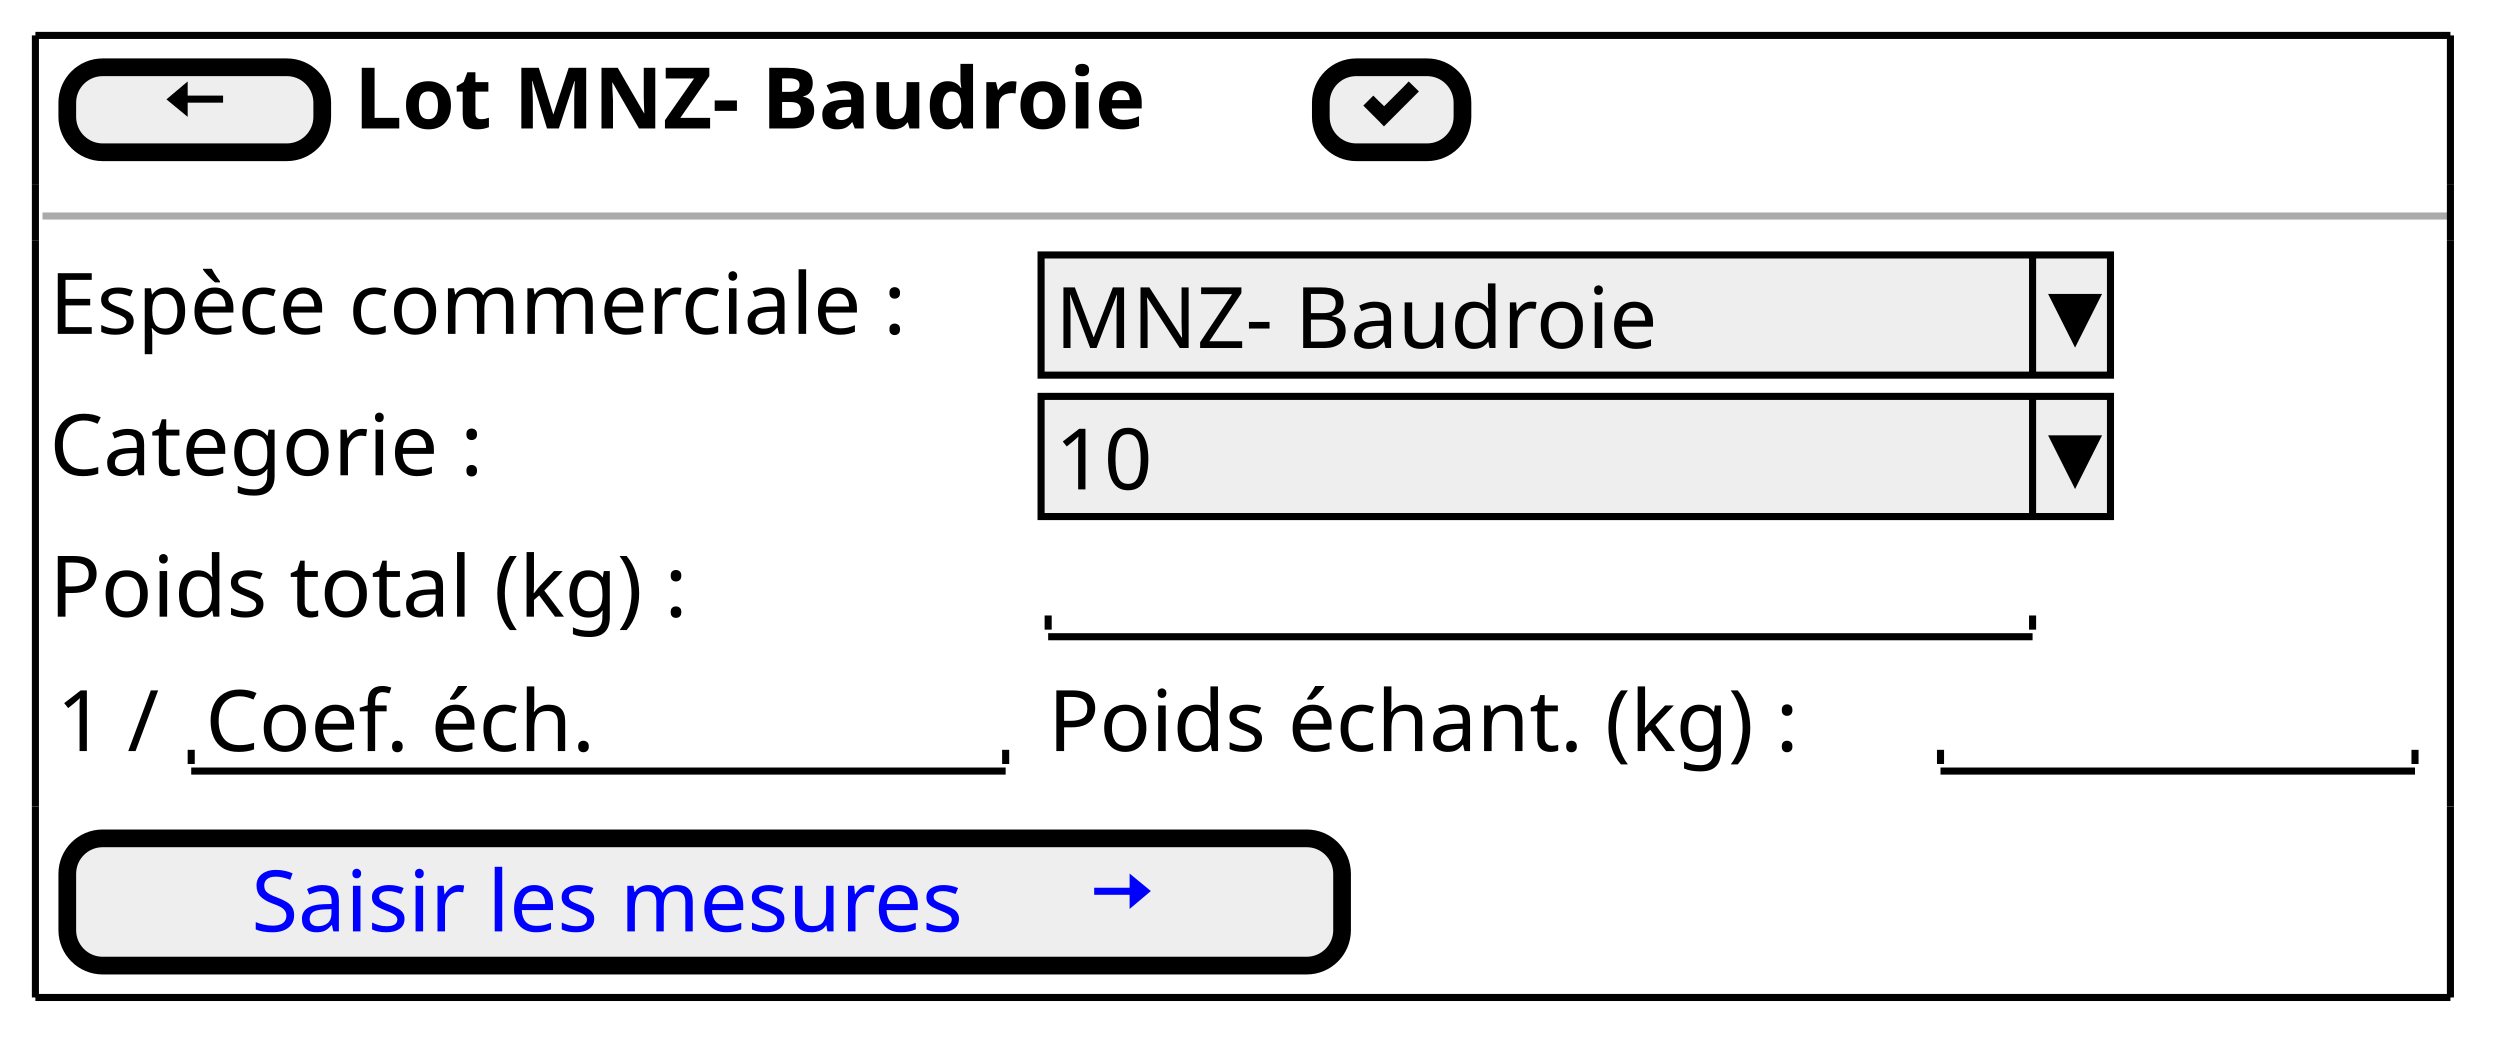
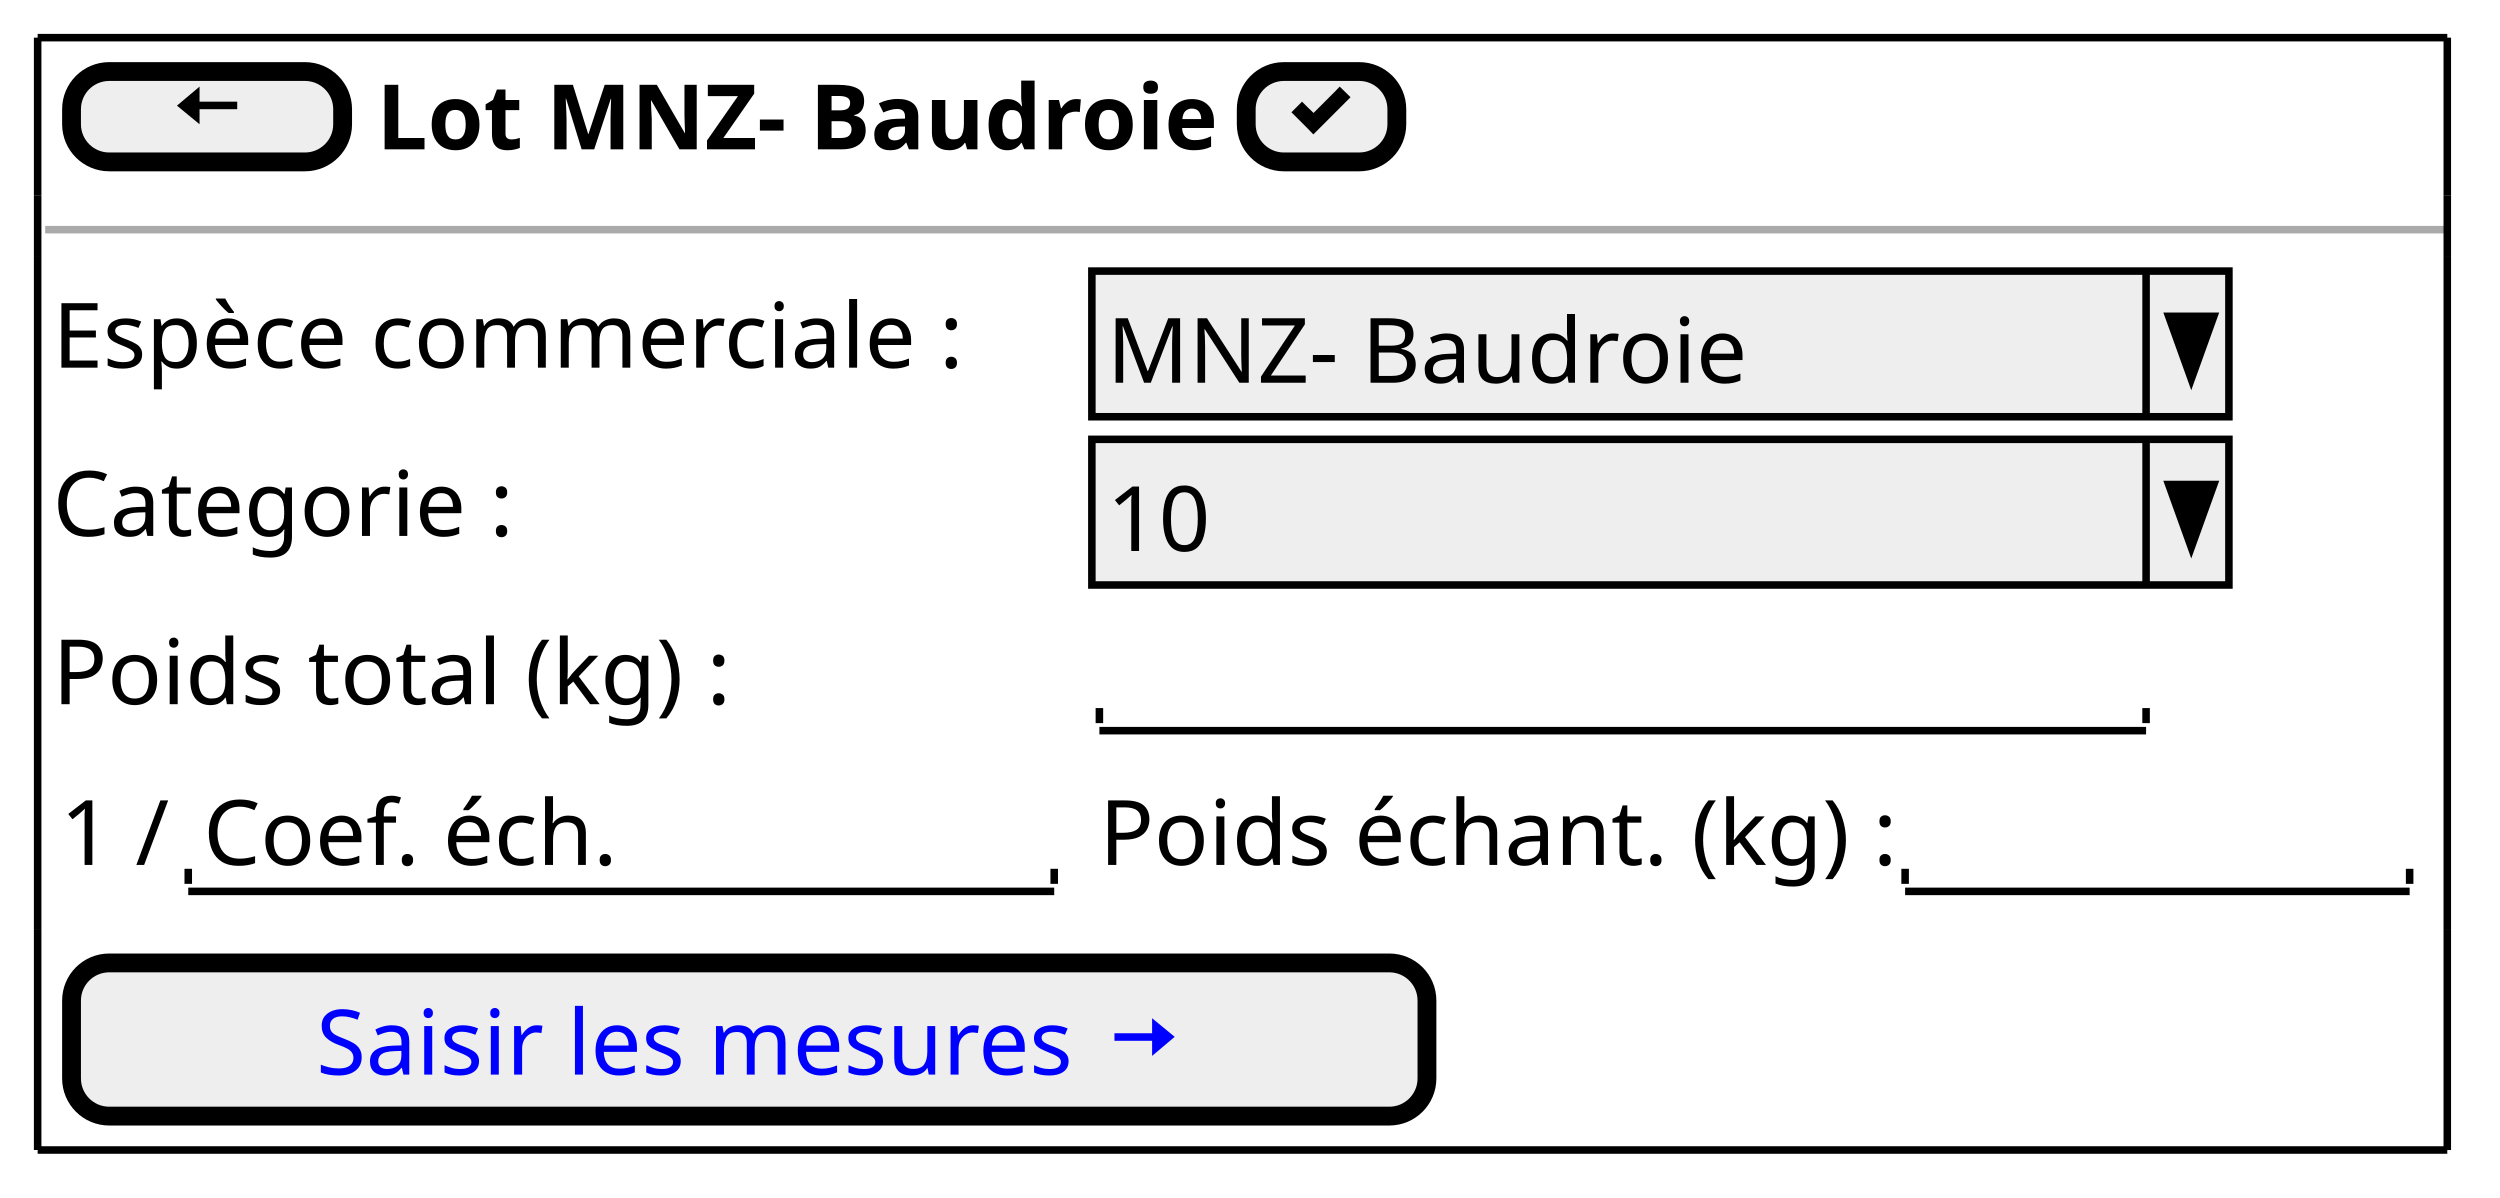
- <svg xmlns="http://www.w3.org/2000/svg" contentStyleType="text/css" height="147px" preserveAspectRatio="none" style="width:353px;height:147px;background:#FFFFFF;" version="1.1" viewBox="0 0 353 147" width="353px" zoomAndPan="magnify">
+ <svg xmlns="http://www.w3.org/2000/svg" contentStyleType="text/css" height="159px" preserveAspectRatio="none" style="width:332px;height:159px;background:#FFFFFF;" version="1.1" viewBox="0 0 332 159" width="332px" zoomAndPan="magnify">
  <defs />
  <g>
    <rect fill="#EEEEEE" height="12" rx="5" ry="5" style="stroke:#000000;stroke-width:2.5;" width="36" x="9.5" y="9.5" />
    <path d="M26.5,11.5 L23.5,14.03 L26.5,16.5 L26.5,14.5 L31.5,14.5 L31.5,13.5 L26.5,13.5 L26.5,11.5 " fill="#000000" style="stroke:;stroke-width:0.0;stroke-dasharray:;" />
-     <text fill="#000000" font-family="sans-serif" font-size="12" font-weight="bold" lengthAdjust="spacing" textLength="132" x="50" y="18.139">Lot MNZ- Baudroie</text>
-     <rect fill="#EEEEEE" height="12" rx="5" ry="5" style="stroke:#000000;stroke-width:2.5;" width="20" x="186.5" y="9.5" />
-     <path d="M198.91,11.5 L198.22,12.22 L195.44,15 L194.63,14.22 L193.91,13.5 L192.5,14.91 L193.22,15.63 L194.72,17.13 L195.41,17.85 L196.13,17.13 L199.63,13.63 L200.35,12.91 L198.91,11.5 " fill="#000000" style="stroke:;stroke-width:0.0;stroke-dasharray:;" />
-     <line style="stroke:#AAAAAA;stroke-width:1.0;" x1="6" x2="346" y1="30.5" y2="30.5" />
-     <text fill="#000000" font-family="sans-serif" font-size="12" lengthAdjust="spacing" textLength="137" x="7" y="47.139">Espèce commerciale :</text>
-     <rect fill="#EEEEEE" height="16.969" style="stroke:#000000;stroke-width:1.0;" width="151" x="147" y="36" />
-     <text fill="#000000" font-family="sans-serif" font-size="12" lengthAdjust="spacing" textLength="92" x="149" y="49.139">MNZ- Baudroie</text>
-     <line style="stroke:#000000;stroke-width:1.0;" x1="287" x2="287" y1="36" y2="52.969" />
-     <polygon fill="#000000" points="290,42,296,42,293,47.969" style="stroke:#000000;stroke-width:1.0;" />
-     <text fill="#000000" font-family="sans-serif" font-size="12" lengthAdjust="spacing" textLength="69" x="7" y="67.107">Categorie :</text>
-     <rect fill="#EEEEEE" height="16.969" style="stroke:#000000;stroke-width:1.0;" width="151" x="147" y="55.969" />
-     <text fill="#000000" font-family="sans-serif" font-size="12" lengthAdjust="spacing" textLength="16" x="149" y="69.107">10</text>
-     <line style="stroke:#000000;stroke-width:1.0;" x1="287" x2="287" y1="55.969" y2="72.938" />
-     <polygon fill="#000000" points="290,61.969,296,61.969,293,67.938" style="stroke:#000000;stroke-width:1.0;" />
-     <text fill="#000000" font-family="sans-serif" font-size="12" lengthAdjust="spacing" textLength="104" x="7" y="87.076">Poids total (kg) :</text>
-     <text fill="#000000" font-family="sans-serif" font-size="12" lengthAdjust="spacing" textLength="4" x="150" y="87.076"> </text>
-     <line style="stroke:#000000;stroke-width:1.0;" x1="148" x2="287" y1="89.906" y2="89.906" />
-     <line style="stroke:#000000;stroke-width:1.0;" x1="148" x2="148" y1="86.906" y2="88.906" />
-     <line style="stroke:#000000;stroke-width:1.0;" x1="287" x2="287" y1="86.906" y2="88.906" />
-     <text fill="#000000" font-family="sans-serif" font-size="12" lengthAdjust="spacing" textLength="16" x="8" y="106.045">1 /</text>
-     <text fill="#000000" font-family="sans-serif" font-size="12" lengthAdjust="spacing" textLength="63" x="29" y="106.045">Coef. éch.</text>
-     <line style="stroke:#000000;stroke-width:1.0;" x1="27" x2="142" y1="108.875" y2="108.875" />
-     <line style="stroke:#000000;stroke-width:1.0;" x1="27" x2="27" y1="105.875" y2="107.875" />
-     <line style="stroke:#000000;stroke-width:1.0;" x1="142" x2="142" y1="105.875" y2="107.875" />
-     <text fill="#000000" font-family="sans-serif" font-size="12" lengthAdjust="spacing" textLength="123" x="148" y="106.045">Poids échant. (kg) :</text>
-     <text fill="#000000" font-family="sans-serif" font-size="12" lengthAdjust="spacing" textLength="4" x="276" y="106.045"> </text>
-     <line style="stroke:#000000;stroke-width:1.0;" x1="274" x2="341" y1="108.875" y2="108.875" />
-     <line style="stroke:#000000;stroke-width:1.0;" x1="274" x2="274" y1="105.875" y2="107.875" />
-     <line style="stroke:#000000;stroke-width:1.0;" x1="341" x2="341" y1="105.875" y2="107.875" />
-     <rect fill="#EEEEEE" height="17.969" rx="5" ry="5" style="stroke:#000000;stroke-width:2.5;" width="180" x="9.5" y="118.375" />
-     <text fill="#0000FF" font-family="sans-serif" font-size="12" lengthAdjust="spacing" textLength="114" x="35.5" y="131.514">Saisir les mesures</text>
-     <path d="M159.5,123.344 L159.5,125.344 L154.5,125.344 L154.5,126.344 L159.5,126.344 L159.5,128.344 L162.5,125.814 L159.5,123.344 " fill="#0000FF" style="stroke:;stroke-width:0.0;stroke-dasharray:;" />
-     <line style="stroke:#000000;stroke-width:1.0;" x1="5" x2="346" y1="5" y2="5" />
-     <line style="stroke:#000000;stroke-width:1.0;" x1="5" x2="346" y1="140.844" y2="140.844" />
+     <text fill="#000000" font-family="sans-serif" font-size="12" font-weight="bold" lengthAdjust="spacing" textLength="111" x="50" y="19.828">Lot MNZ- Baudroie</text>
+     <rect fill="#EEEEEE" height="12" rx="5" ry="5" style="stroke:#000000;stroke-width:2.5;" width="20" x="165.5" y="9.5" />
+     <path d="M177.91,11.5 L177.22,12.22 L174.44,15 L173.63,14.22 L172.91,13.5 L171.5,14.91 L172.22,15.63 L173.72,17.13 L174.41,17.85 L175.13,17.13 L178.63,13.63 L179.35,12.91 L177.91,11.5 " fill="#000000" style="stroke:;stroke-width:0.0;stroke-dasharray:;" />
+     <line style="stroke:#AAAAAA;stroke-width:1.0;" x1="6" x2="325" y1="30.5" y2="30.5" />
+     <text fill="#000000" font-family="sans-serif" font-size="12" lengthAdjust="spacing" textLength="122" x="7" y="48.828">Espèce commerciale :</text>
+     <rect fill="#EEEEEE" height="19.344" style="stroke:#000000;stroke-width:1.0;" width="151" x="145" y="36" />
+     <text fill="#000000" font-family="sans-serif" font-size="12" lengthAdjust="spacing" textLength="85" x="147" y="50.828">MNZ- Baudroie</text>
+     <line style="stroke:#000000;stroke-width:1.0;" x1="285" x2="285" y1="36" y2="55.344" />
+     <polygon fill="#000000" points="288,42,294,42,291,50.344" style="stroke:#000000;stroke-width:1.0;" />
+     <text fill="#000000" font-family="sans-serif" font-size="12" lengthAdjust="spacing" textLength="61" x="7" y="71.172">Categorie :</text>
+     <rect fill="#EEEEEE" height="19.344" style="stroke:#000000;stroke-width:1.0;" width="151" x="145" y="58.344" />
+     <text fill="#000000" font-family="sans-serif" font-size="12" lengthAdjust="spacing" textLength="14" x="147" y="73.172">10</text>
+     <line style="stroke:#000000;stroke-width:1.0;" x1="285" x2="285" y1="58.344" y2="77.688" />
+     <polygon fill="#000000" points="288,64.344,294,64.344,291,72.688" style="stroke:#000000;stroke-width:1.0;" />
+     <text fill="#000000" font-family="sans-serif" font-size="12" lengthAdjust="spacing" textLength="88" x="7" y="93.516">Poids total (kg) :</text>
+     <text fill="#000000" font-family="sans-serif" font-size="12" lengthAdjust="spacing" textLength="3" x="148" y="93.516"> </text>
+     <line style="stroke:#000000;stroke-width:1.0;" x1="146" x2="285" y1="97.032" y2="97.032" />
+     <line style="stroke:#000000;stroke-width:1.0;" x1="146" x2="146" y1="94.032" y2="96.032" />
+     <line style="stroke:#000000;stroke-width:1.0;" x1="285" x2="285" y1="94.032" y2="96.032" />
+     <text fill="#000000" font-family="sans-serif" font-size="12" lengthAdjust="spacing" textLength="14" x="8" y="114.86">1 /</text>
+     <text fill="#000000" font-family="sans-serif" font-size="12" lengthAdjust="spacing" textLength="55" x="27" y="114.86">Coef. éch.</text>
+     <line style="stroke:#000000;stroke-width:1.0;" x1="25" x2="140" y1="118.376" y2="118.376" />
+     <line style="stroke:#000000;stroke-width:1.0;" x1="25" x2="25" y1="115.376" y2="117.376" />
+     <line style="stroke:#000000;stroke-width:1.0;" x1="140" x2="140" y1="115.376" y2="117.376" />
+     <text fill="#000000" font-family="sans-serif" font-size="12" lengthAdjust="spacing" textLength="104" x="146" y="114.86">Poids échant. (kg) :</text>
+     <text fill="#000000" font-family="sans-serif" font-size="12" lengthAdjust="spacing" textLength="3" x="255" y="114.86"> </text>
+     <line style="stroke:#000000;stroke-width:1.0;" x1="253" x2="320" y1="118.376" y2="118.376" />
+     <line style="stroke:#000000;stroke-width:1.0;" x1="253" x2="253" y1="115.376" y2="117.376" />
+     <line style="stroke:#000000;stroke-width:1.0;" x1="320" x2="320" y1="115.376" y2="117.376" />
+     <rect fill="#EEEEEE" height="20.344" rx="5" ry="5" style="stroke:#000000;stroke-width:2.5;" width="180" x="9.5" y="127.876" />
+     <text fill="#0000FF" font-family="sans-serif" font-size="12" lengthAdjust="spacing" textLength="102" x="42" y="142.704">Saisir les mesures</text>
+     <path d="M153,135.221 L153,137.221 L148,137.221 L148,138.221 L153,138.221 L153,140.221 L156,137.691 L153,135.221 " fill="#0000FF" style="stroke:;stroke-width:0.0;stroke-dasharray:;" />
+     <line style="stroke:#000000;stroke-width:1.0;" x1="5" x2="325" y1="5" y2="5" />
+     <line style="stroke:#000000;stroke-width:1.0;" x1="5" x2="325" y1="152.721" y2="152.721" />
    <line style="stroke:#000000;stroke-width:1.0;" x1="5" x2="5" y1="5" y2="26" />
-     <line style="stroke:#000000;stroke-width:1.0;" x1="346" x2="346" y1="26" y2="34" />
-     <line style="stroke:#000000;stroke-width:1.0;" x1="346" x2="346" y1="5" y2="26" />
-     <line style="stroke:#000000;stroke-width:1.0;" x1="5" x2="5" y1="113.875" y2="140.844" />
-     <line style="stroke:#000000;stroke-width:1.0;" x1="5" x2="5" y1="34" y2="113.875" />
-     <line style="stroke:#000000;stroke-width:1.0;" x1="346" x2="346" y1="113.875" y2="140.844" />
+     <line style="stroke:#000000;stroke-width:1.0;" x1="325" x2="325" y1="26" y2="34" />
+     <line style="stroke:#000000;stroke-width:1.0;" x1="325" x2="325" y1="5" y2="26" />
+     <line style="stroke:#000000;stroke-width:1.0;" x1="5" x2="5" y1="123.376" y2="152.721" />
+     <line style="stroke:#000000;stroke-width:1.0;" x1="5" x2="5" y1="34" y2="123.376" />
+     <line style="stroke:#000000;stroke-width:1.0;" x1="325" x2="325" y1="123.376" y2="152.721" />
    <line style="stroke:#000000;stroke-width:1.0;" x1="5" x2="5" y1="26" y2="34" />
-     <line style="stroke:#000000;stroke-width:1.0;" x1="346" x2="346" y1="34" y2="113.875" />
+     <line style="stroke:#000000;stroke-width:1.0;" x1="325" x2="325" y1="34" y2="123.376" />
  </g>
</svg>
